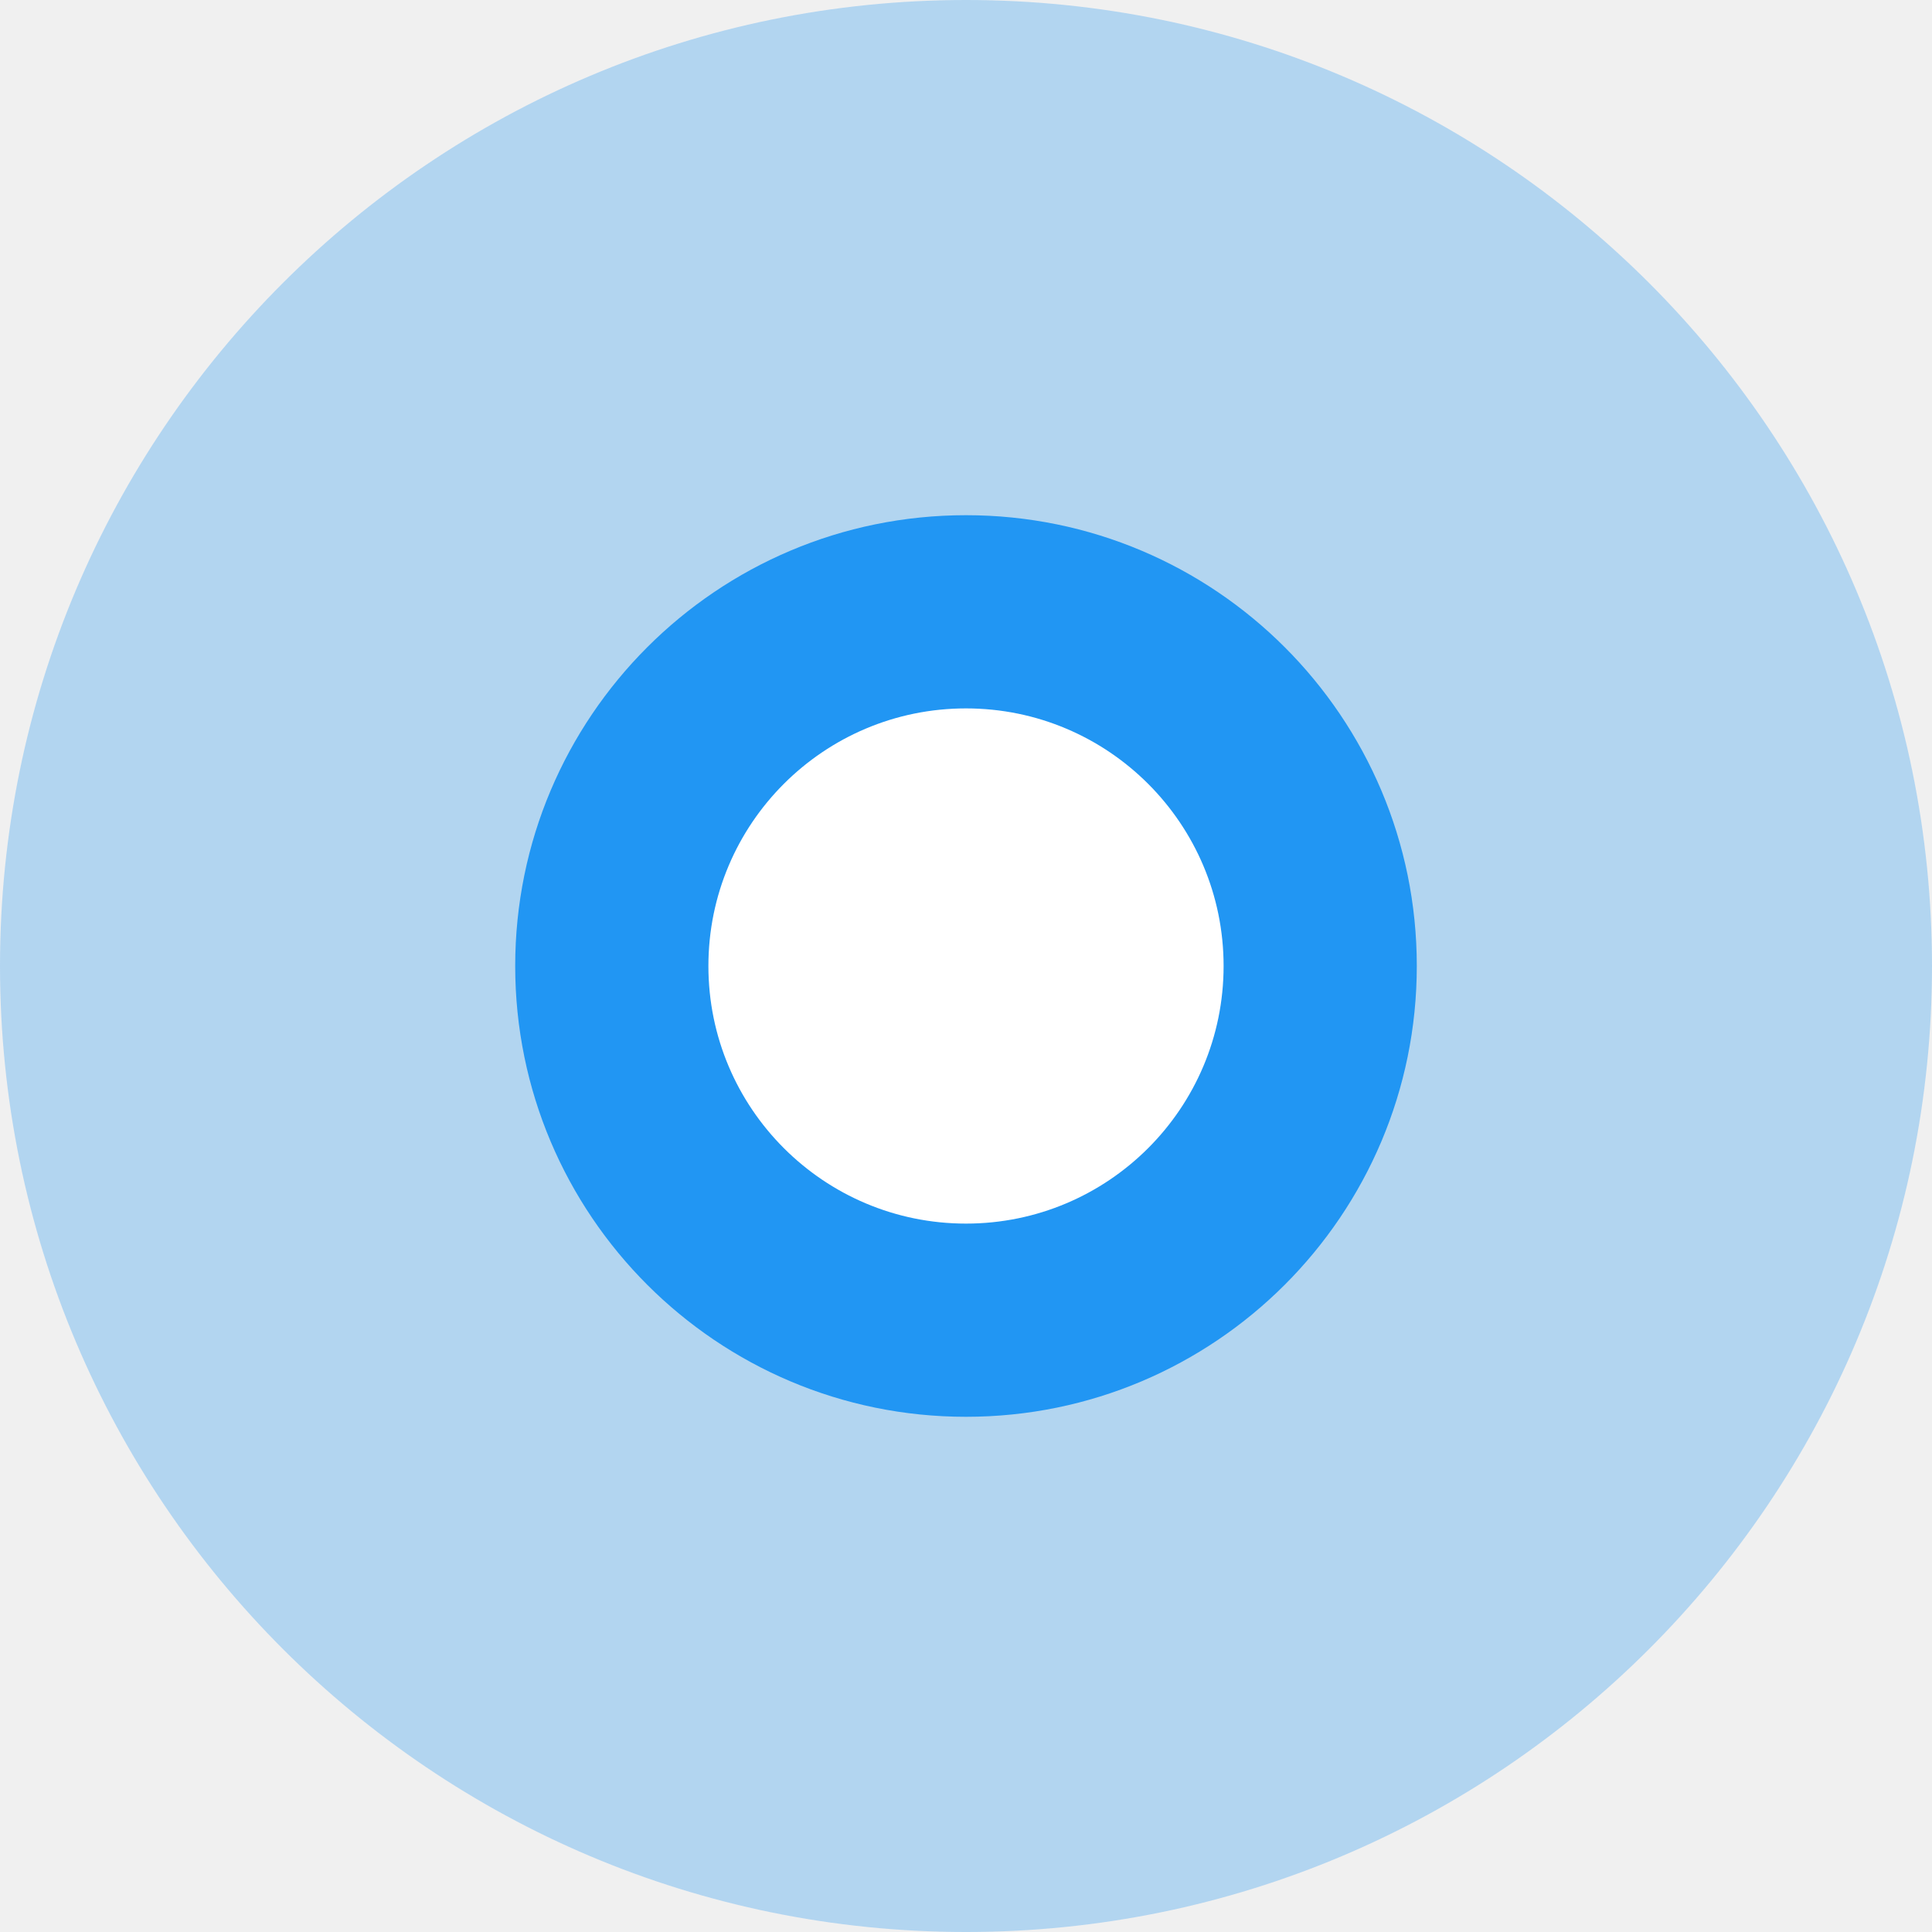
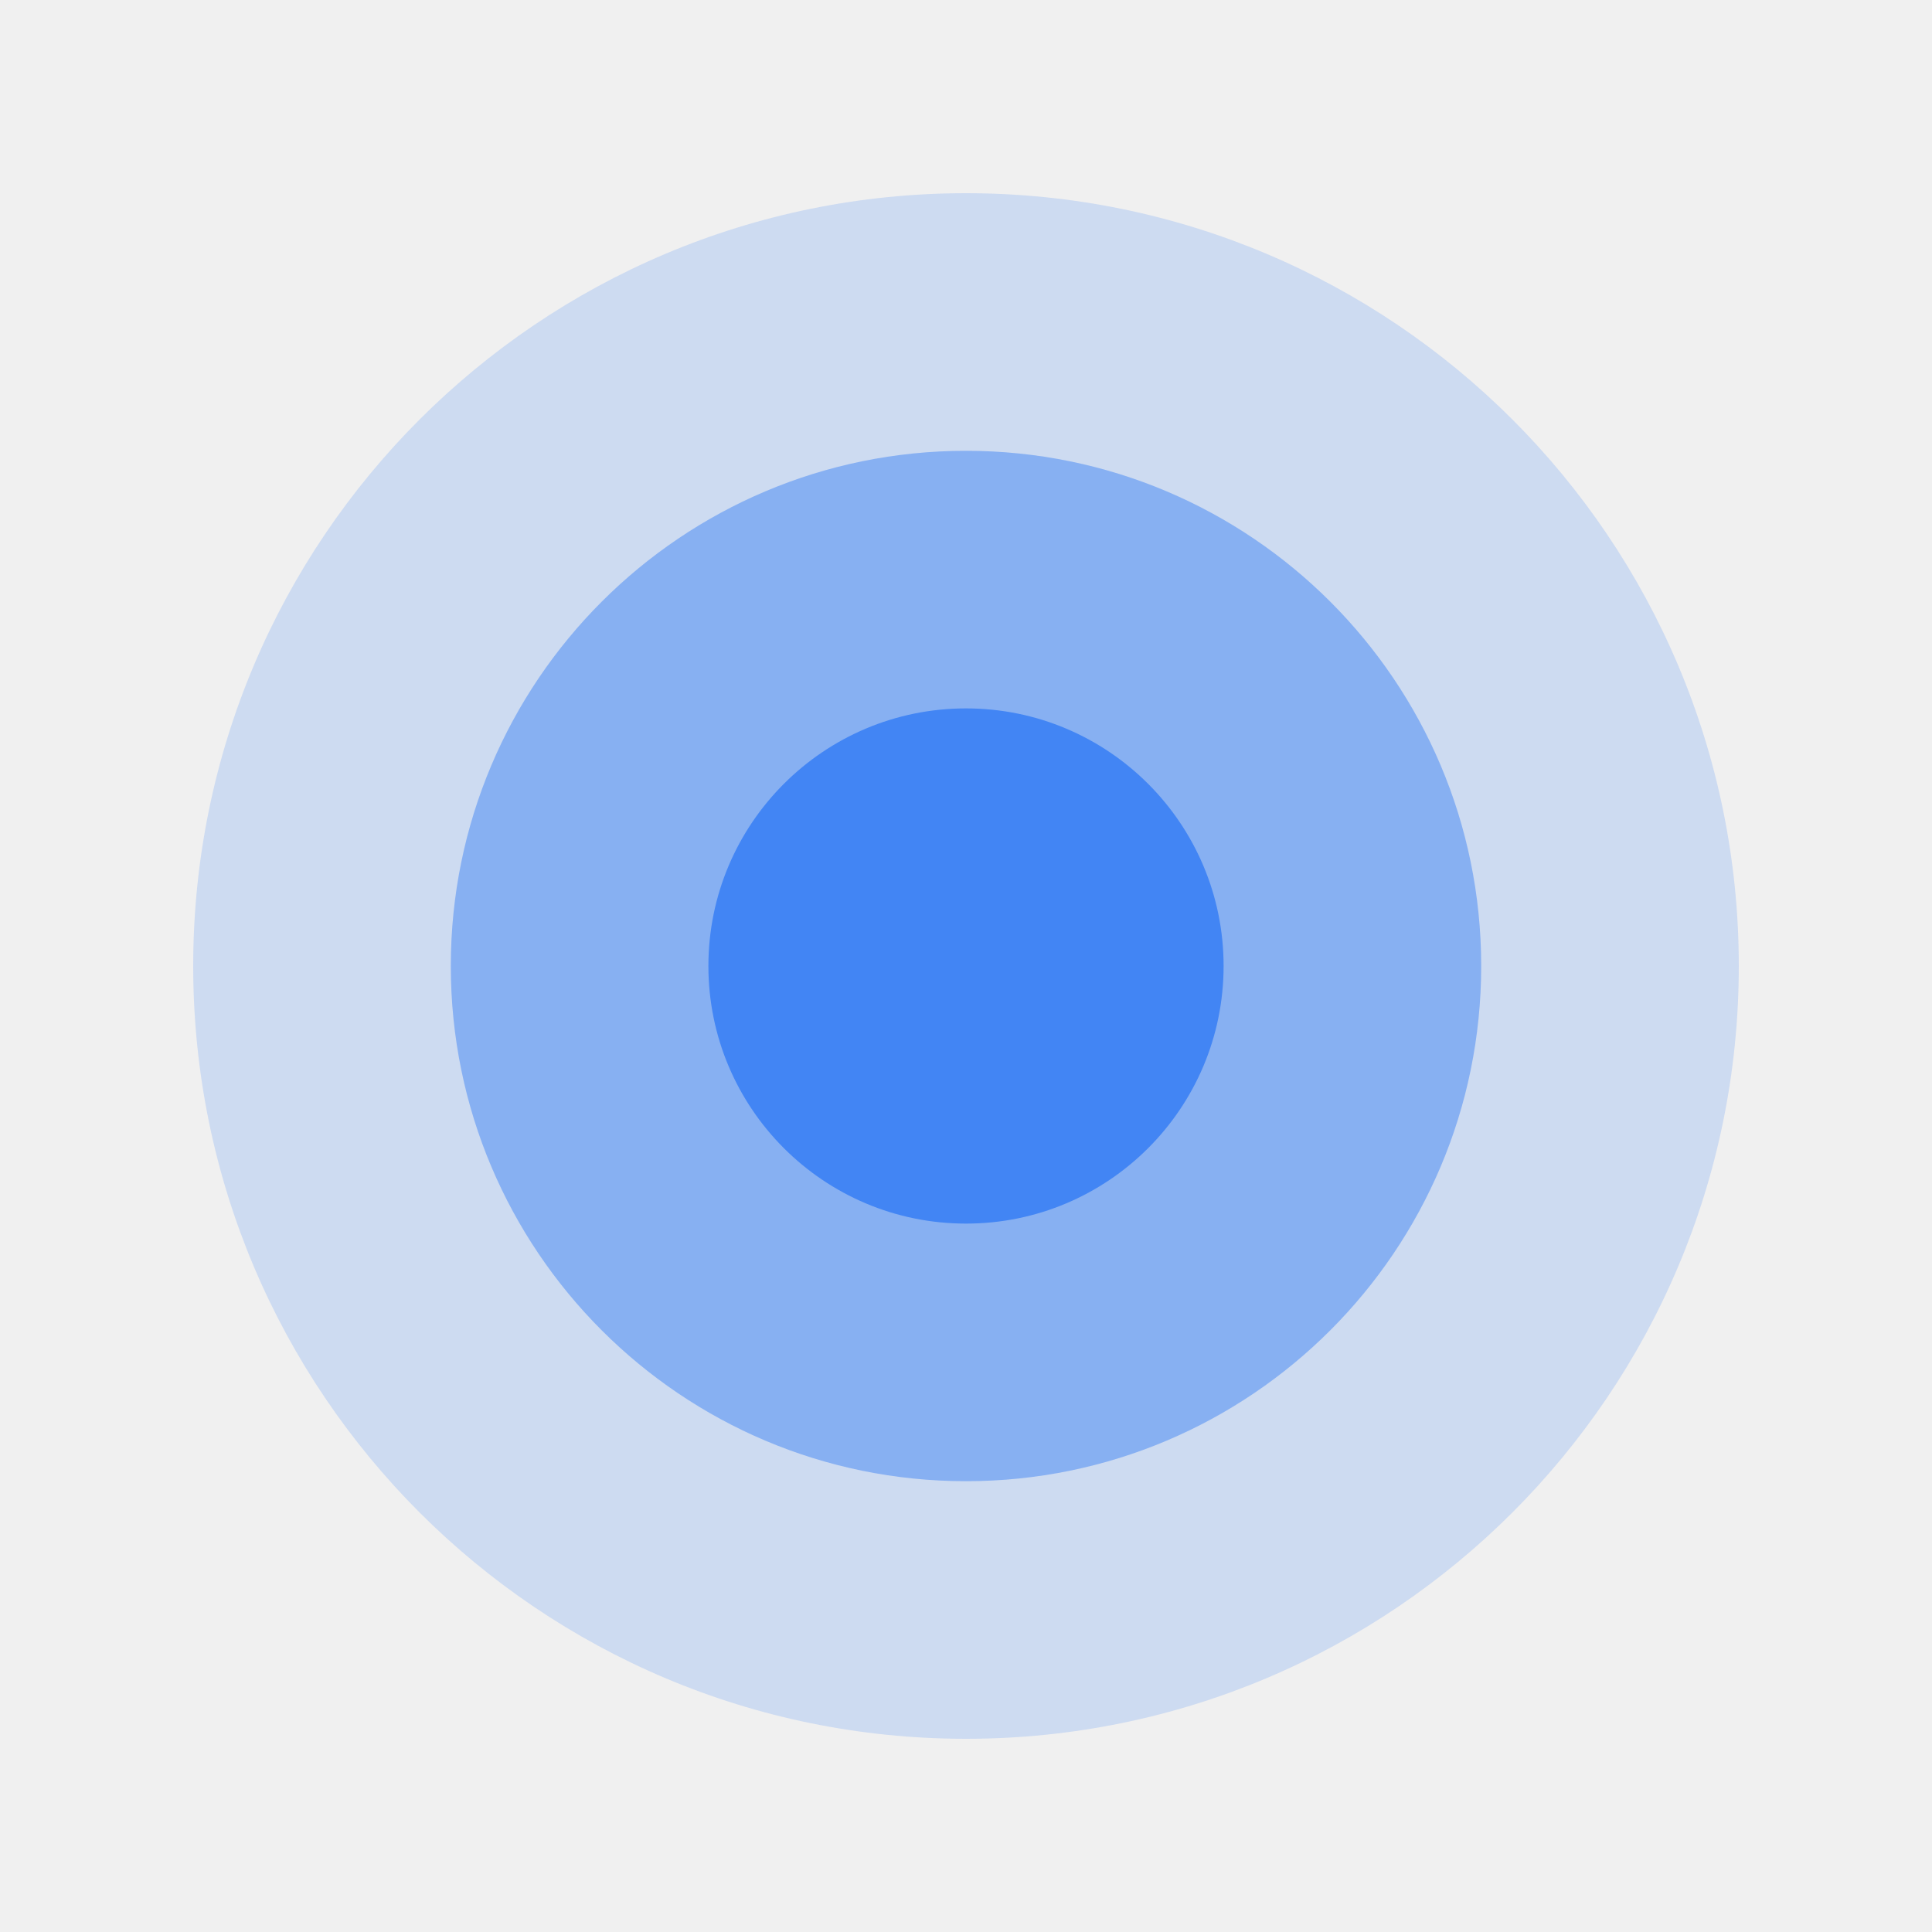
<svg xmlns="http://www.w3.org/2000/svg" width="30px" height="30px" viewBox="0 0 30 30" version="1.1">
-   <g stroke="none" stroke-width="1" fill="none" fill-rule="evenodd">
-     <circle fill="#2196F3" cx="15" cy="15" r="15" opacity="0.3" />
-     <circle fill="#2196F3" cx="15" cy="15" r="7" />
-     <circle fill="#FFFFFF" cx="15" cy="15" r="4" />
+   <g stroke="none" fill="none">
+     <circle cx="15" cy="15" r="12" fill="#4285F4" opacity="0.2" />
+     <circle cx="15" cy="15" r="8" fill="#4285F4" opacity="0.5" />
+     <circle cx="15" cy="15" r="4" fill="#4285F4" />
  </g>
</svg>
